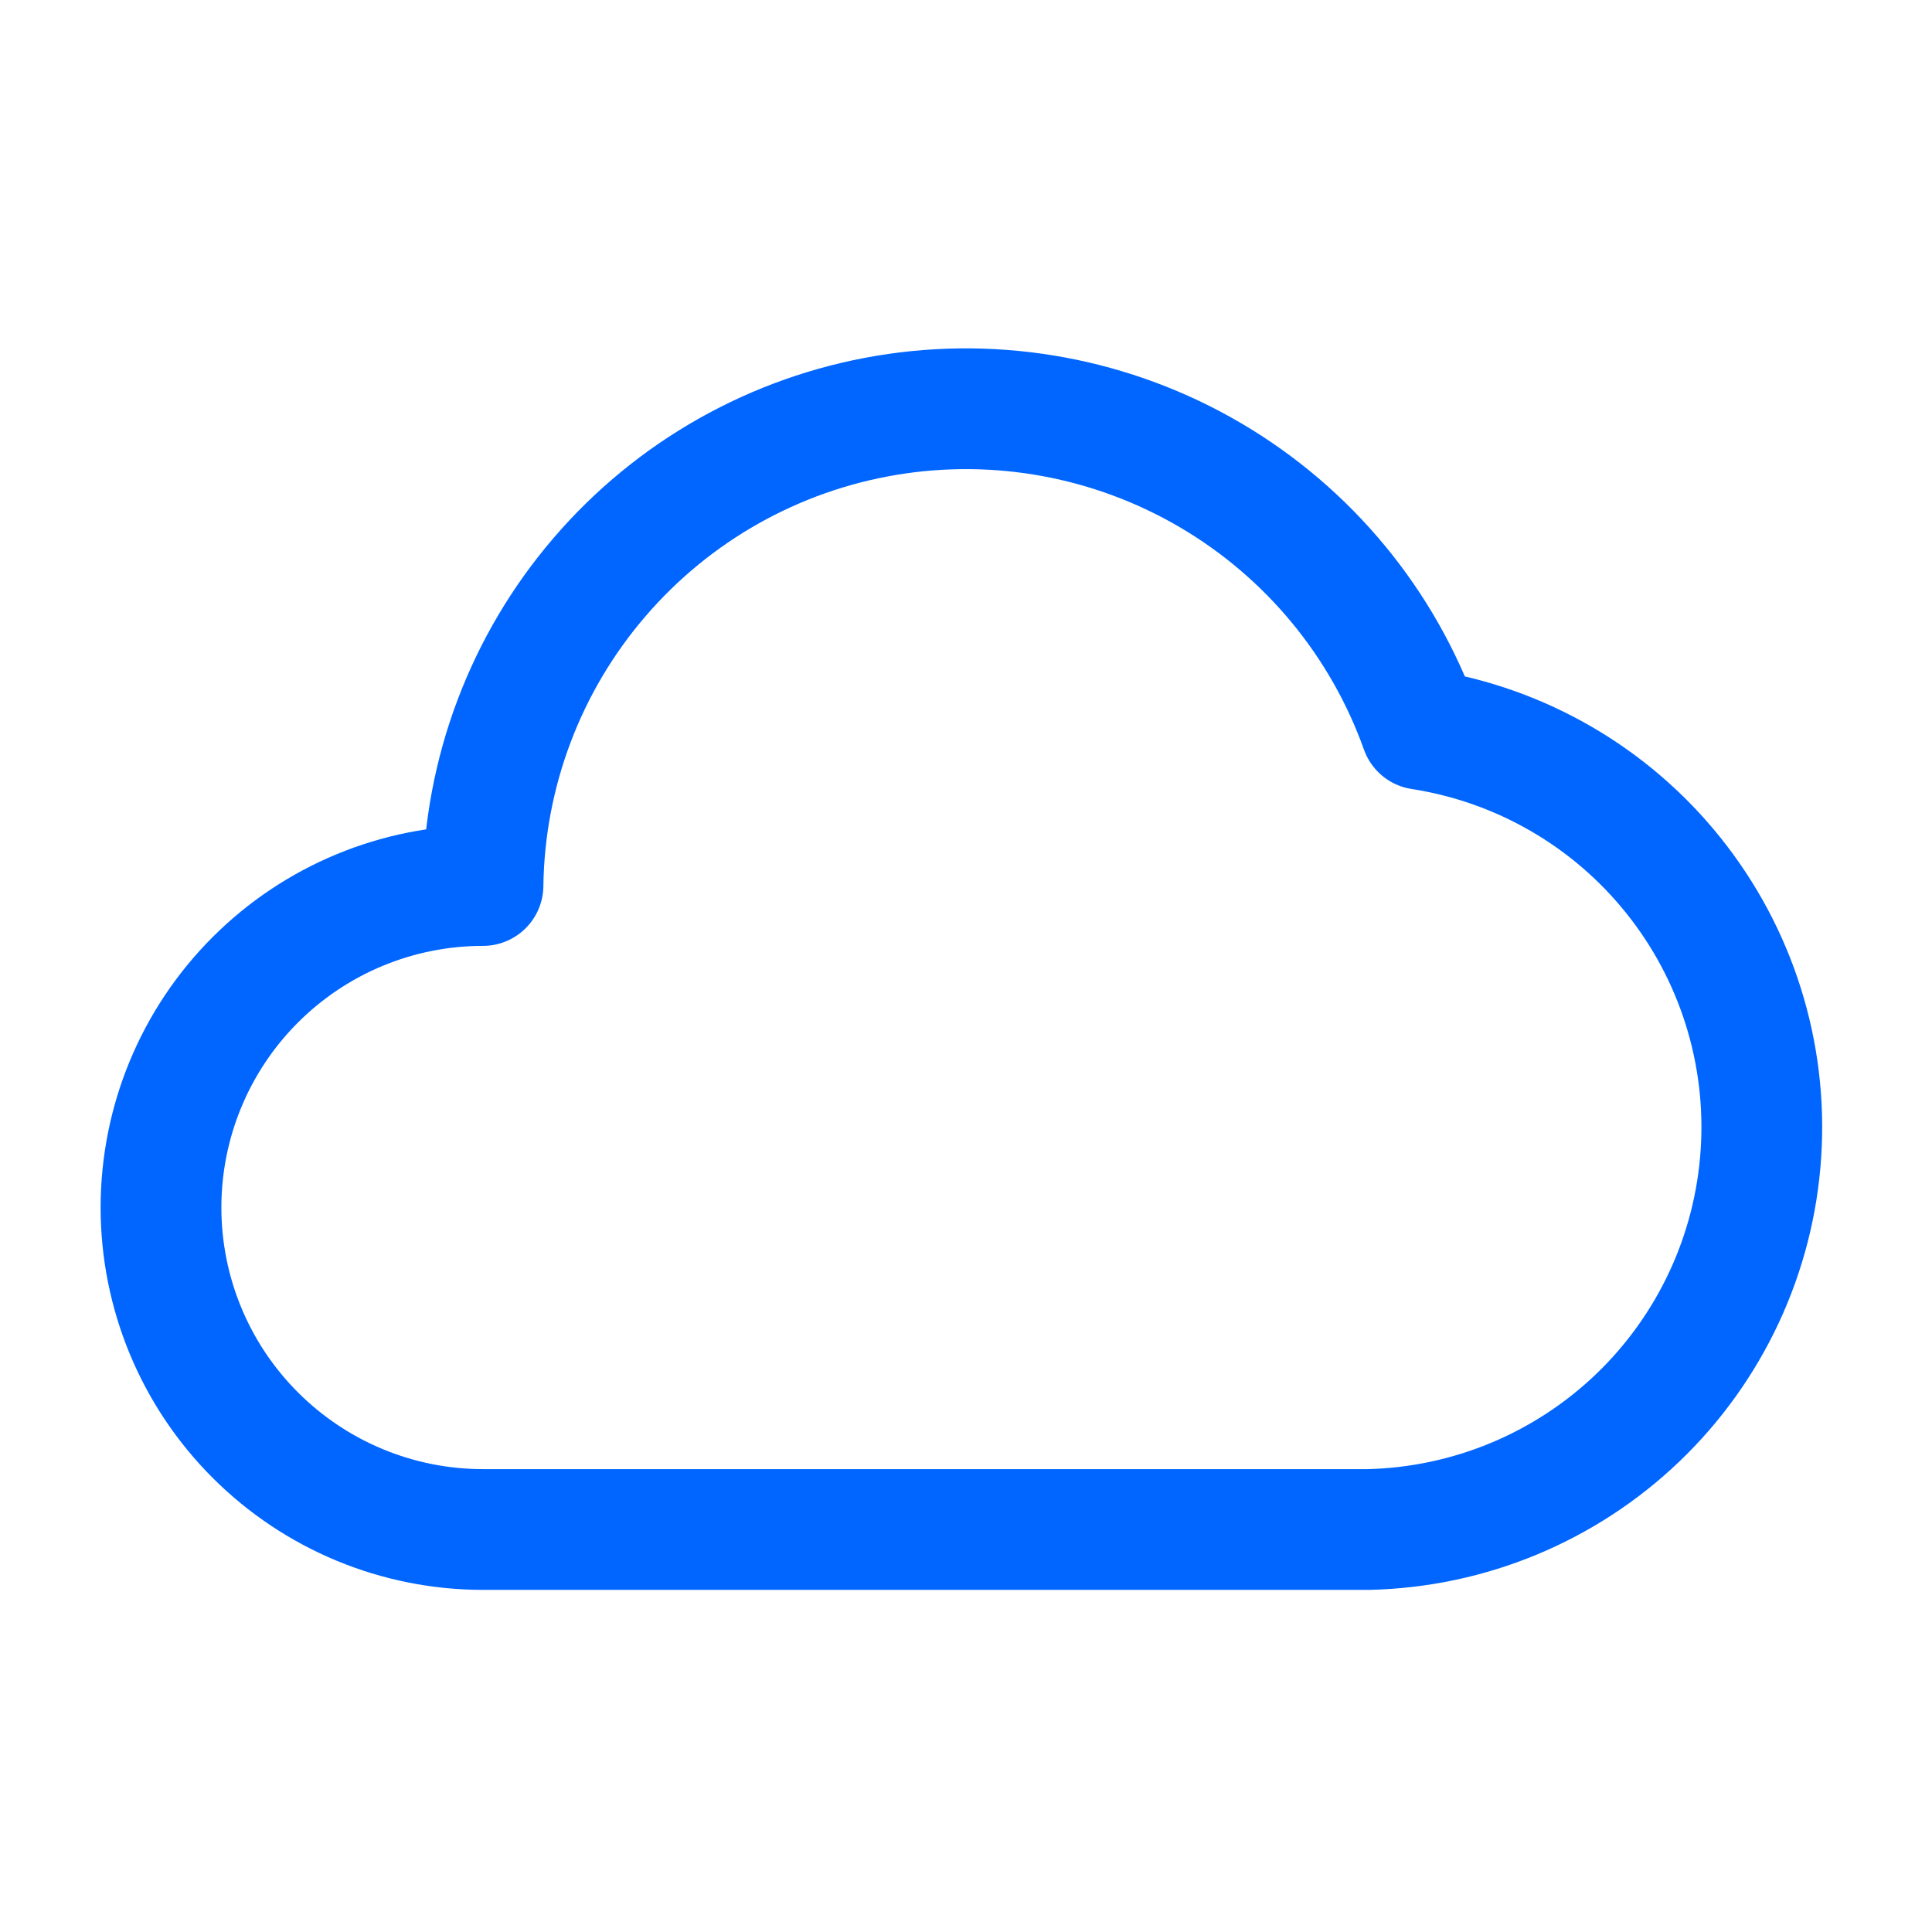
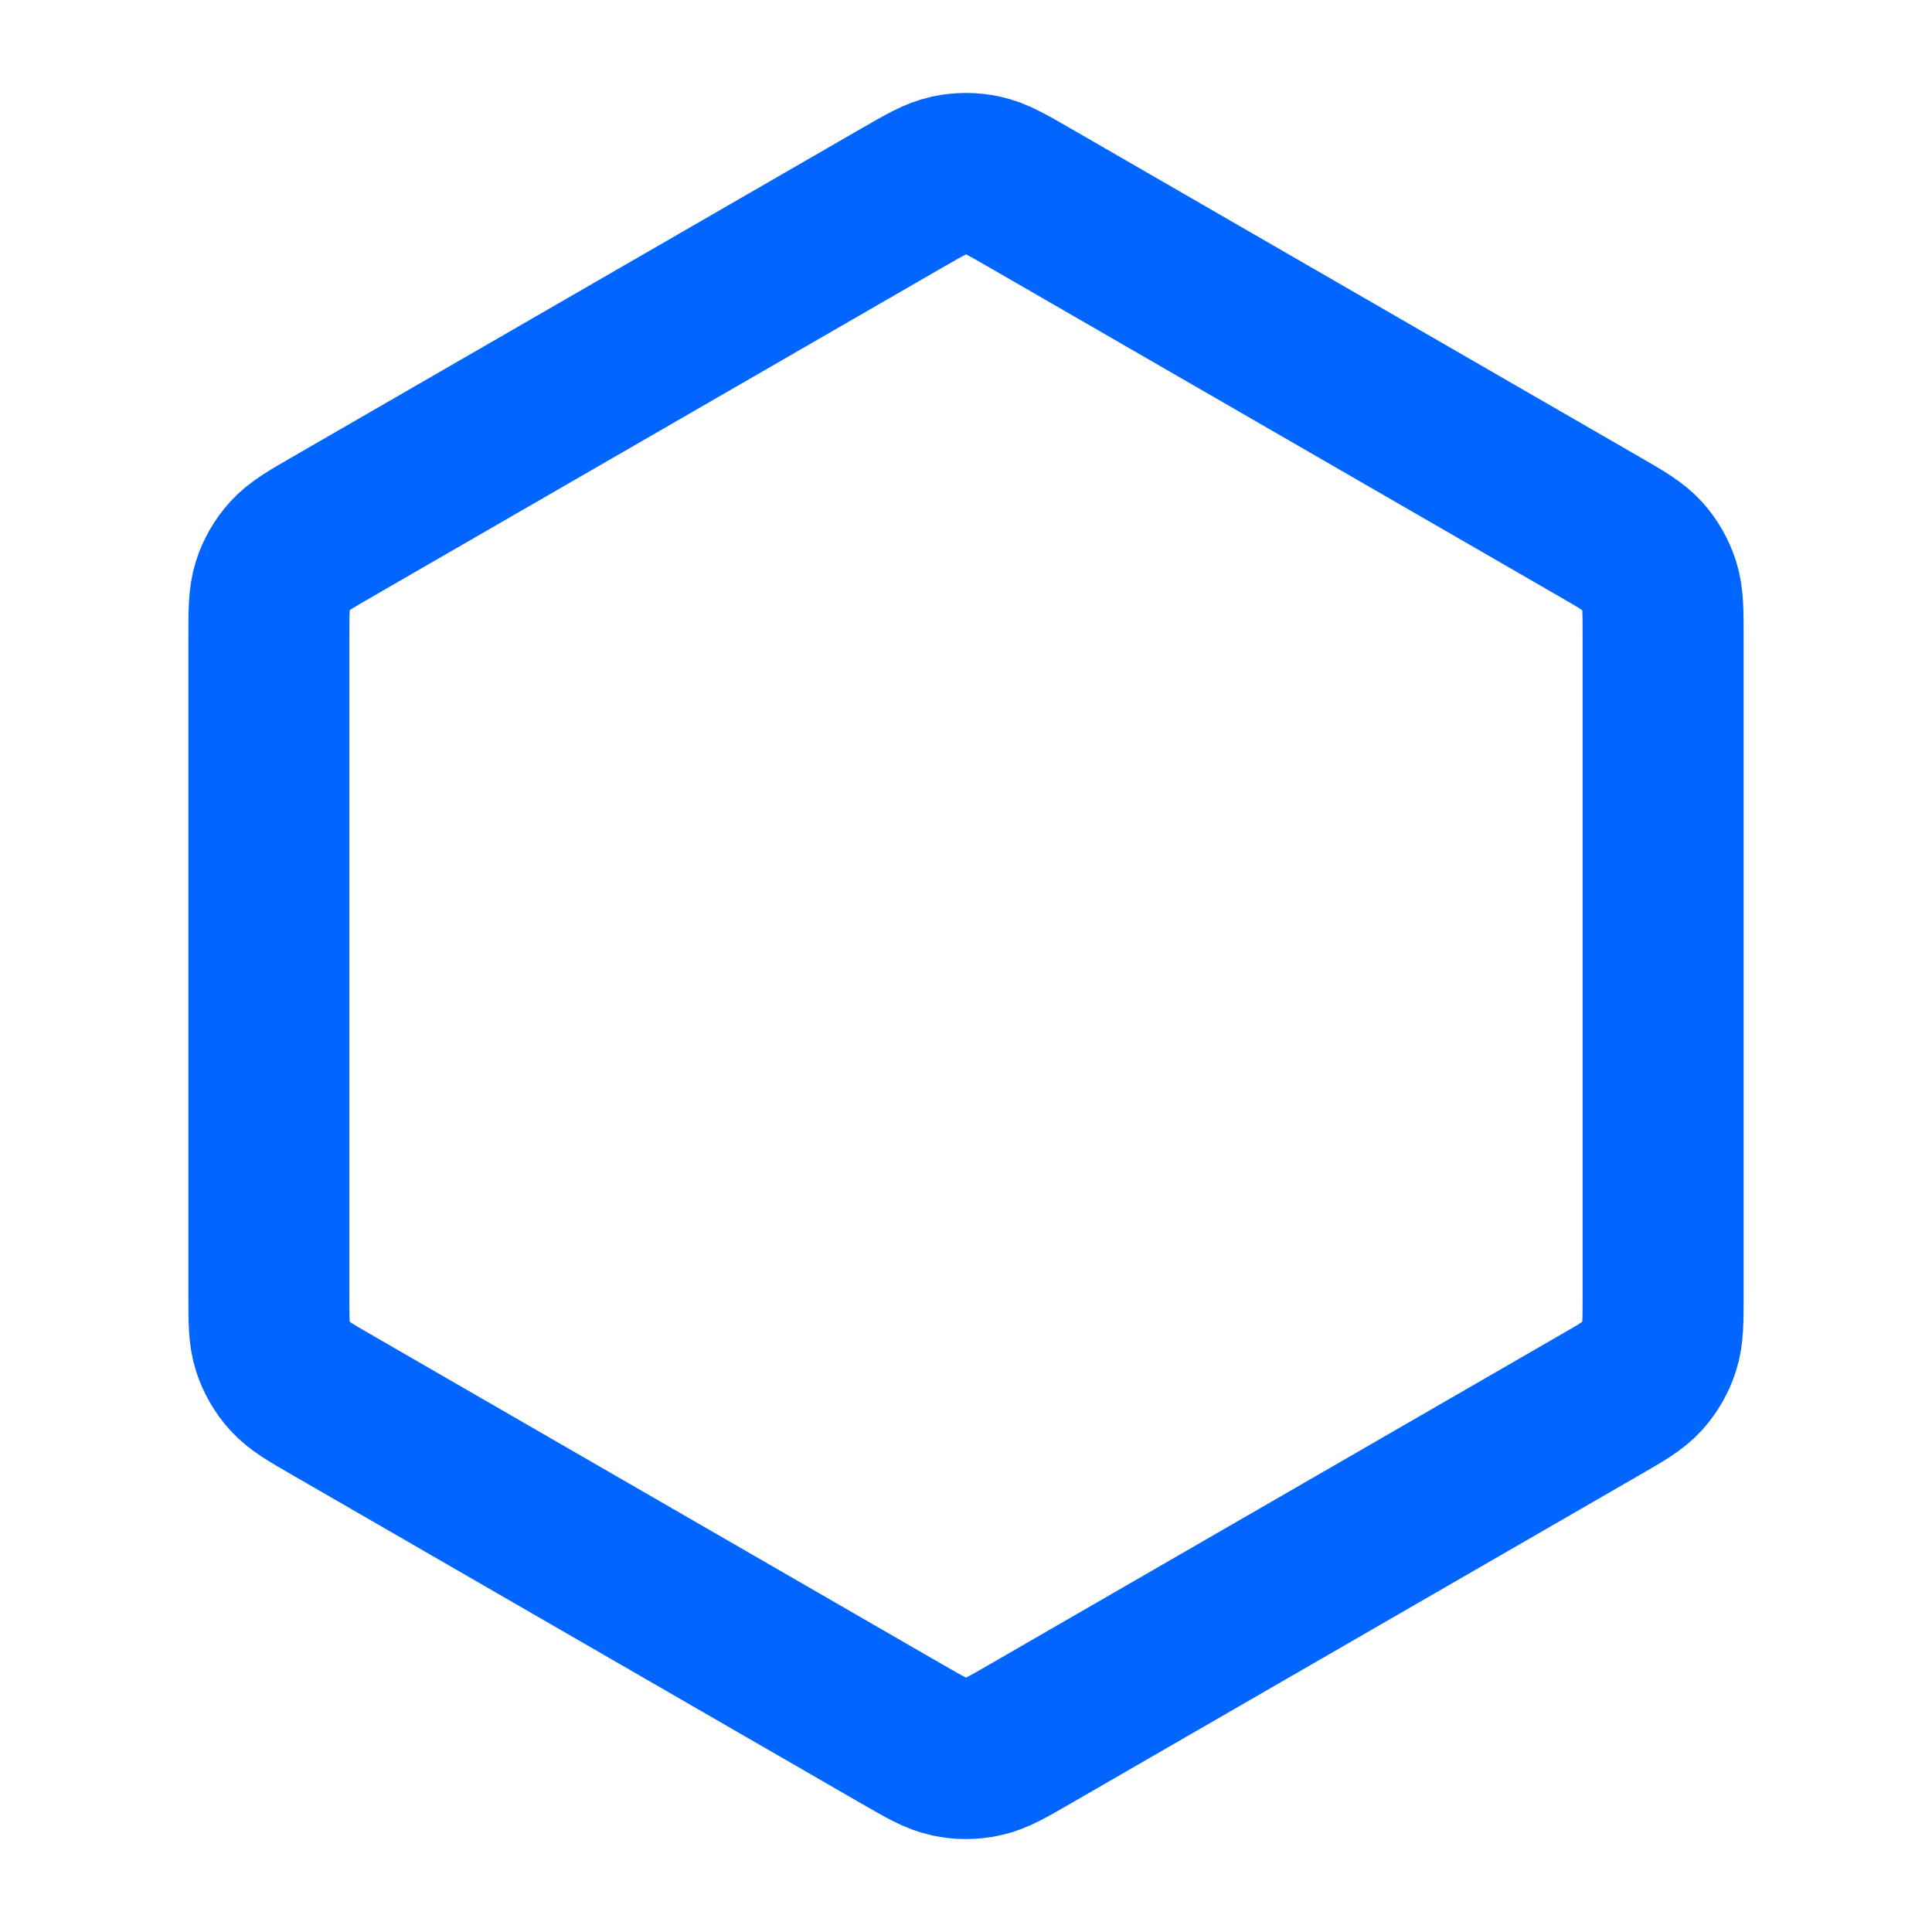
<svg xmlns="http://www.w3.org/2000/svg" width="800px" height="800px" viewBox="0 0 24 24" fill="none">
-   <path d="M17 19C18.25 18.971 19.443 18.476 20.346 17.611C21.248 16.746 21.794 15.575 21.875 14.327C21.957 13.08 21.568 11.848 20.786 10.873C20.004 9.897 18.885 9.251 17.65 9.06C17.177 7.735 16.253 6.618 15.04 5.905C13.827 5.192 12.402 4.928 11.014 5.159C9.626 5.39 8.363 6.102 7.447 7.17C6.53 8.237 6.018 9.593 6 11C4.939 11 3.922 11.421 3.172 12.171C2.421 12.921 2 13.939 2 15C2 16.061 2.421 17.078 3.172 17.828C3.922 18.578 4.939 19 6 19H17Z" stroke="#0066ff" stroke-width="1.5" stroke-linecap="round" stroke-linejoin="round" />
+   <path d="M12.8 21.538C12.509 21.706 12.363 21.791 12.208 21.823C12.071 21.853 11.929 21.853 11.792 21.823C11.637 21.791 11.492 21.706 11.2 21.538L4.14 17.462C3.848 17.294 3.703 17.21 3.597 17.092C3.503 16.988 3.432 16.865 3.389 16.732C3.34 16.581 3.34 16.413 3.34 16.076V7.924C3.34 7.587 3.34 7.419 3.389 7.268C3.432 7.135 3.503 7.012 3.597 6.908C3.703 6.791 3.848 6.706 4.14 6.538L11.2 2.462C11.492 2.294 11.637 2.21 11.792 2.177C11.929 2.147 12.071 2.147 12.208 2.177C12.363 2.21 12.509 2.294 12.8 2.462L19.86 6.538C20.152 6.706 20.297 6.791 20.404 6.908C20.497 7.012 20.568 7.135 20.611 7.268C20.66 7.419 20.66 7.587 20.66 7.924V16.076C20.66 16.413 20.66 16.581 20.611 16.732C20.568 16.865 20.497 16.988 20.404 17.092C20.297 17.21 20.152 17.294 19.86 17.462L12.8 21.538Z" stroke="#0066ff" stroke-width="2" stroke-linejoin="round" />
</svg>
